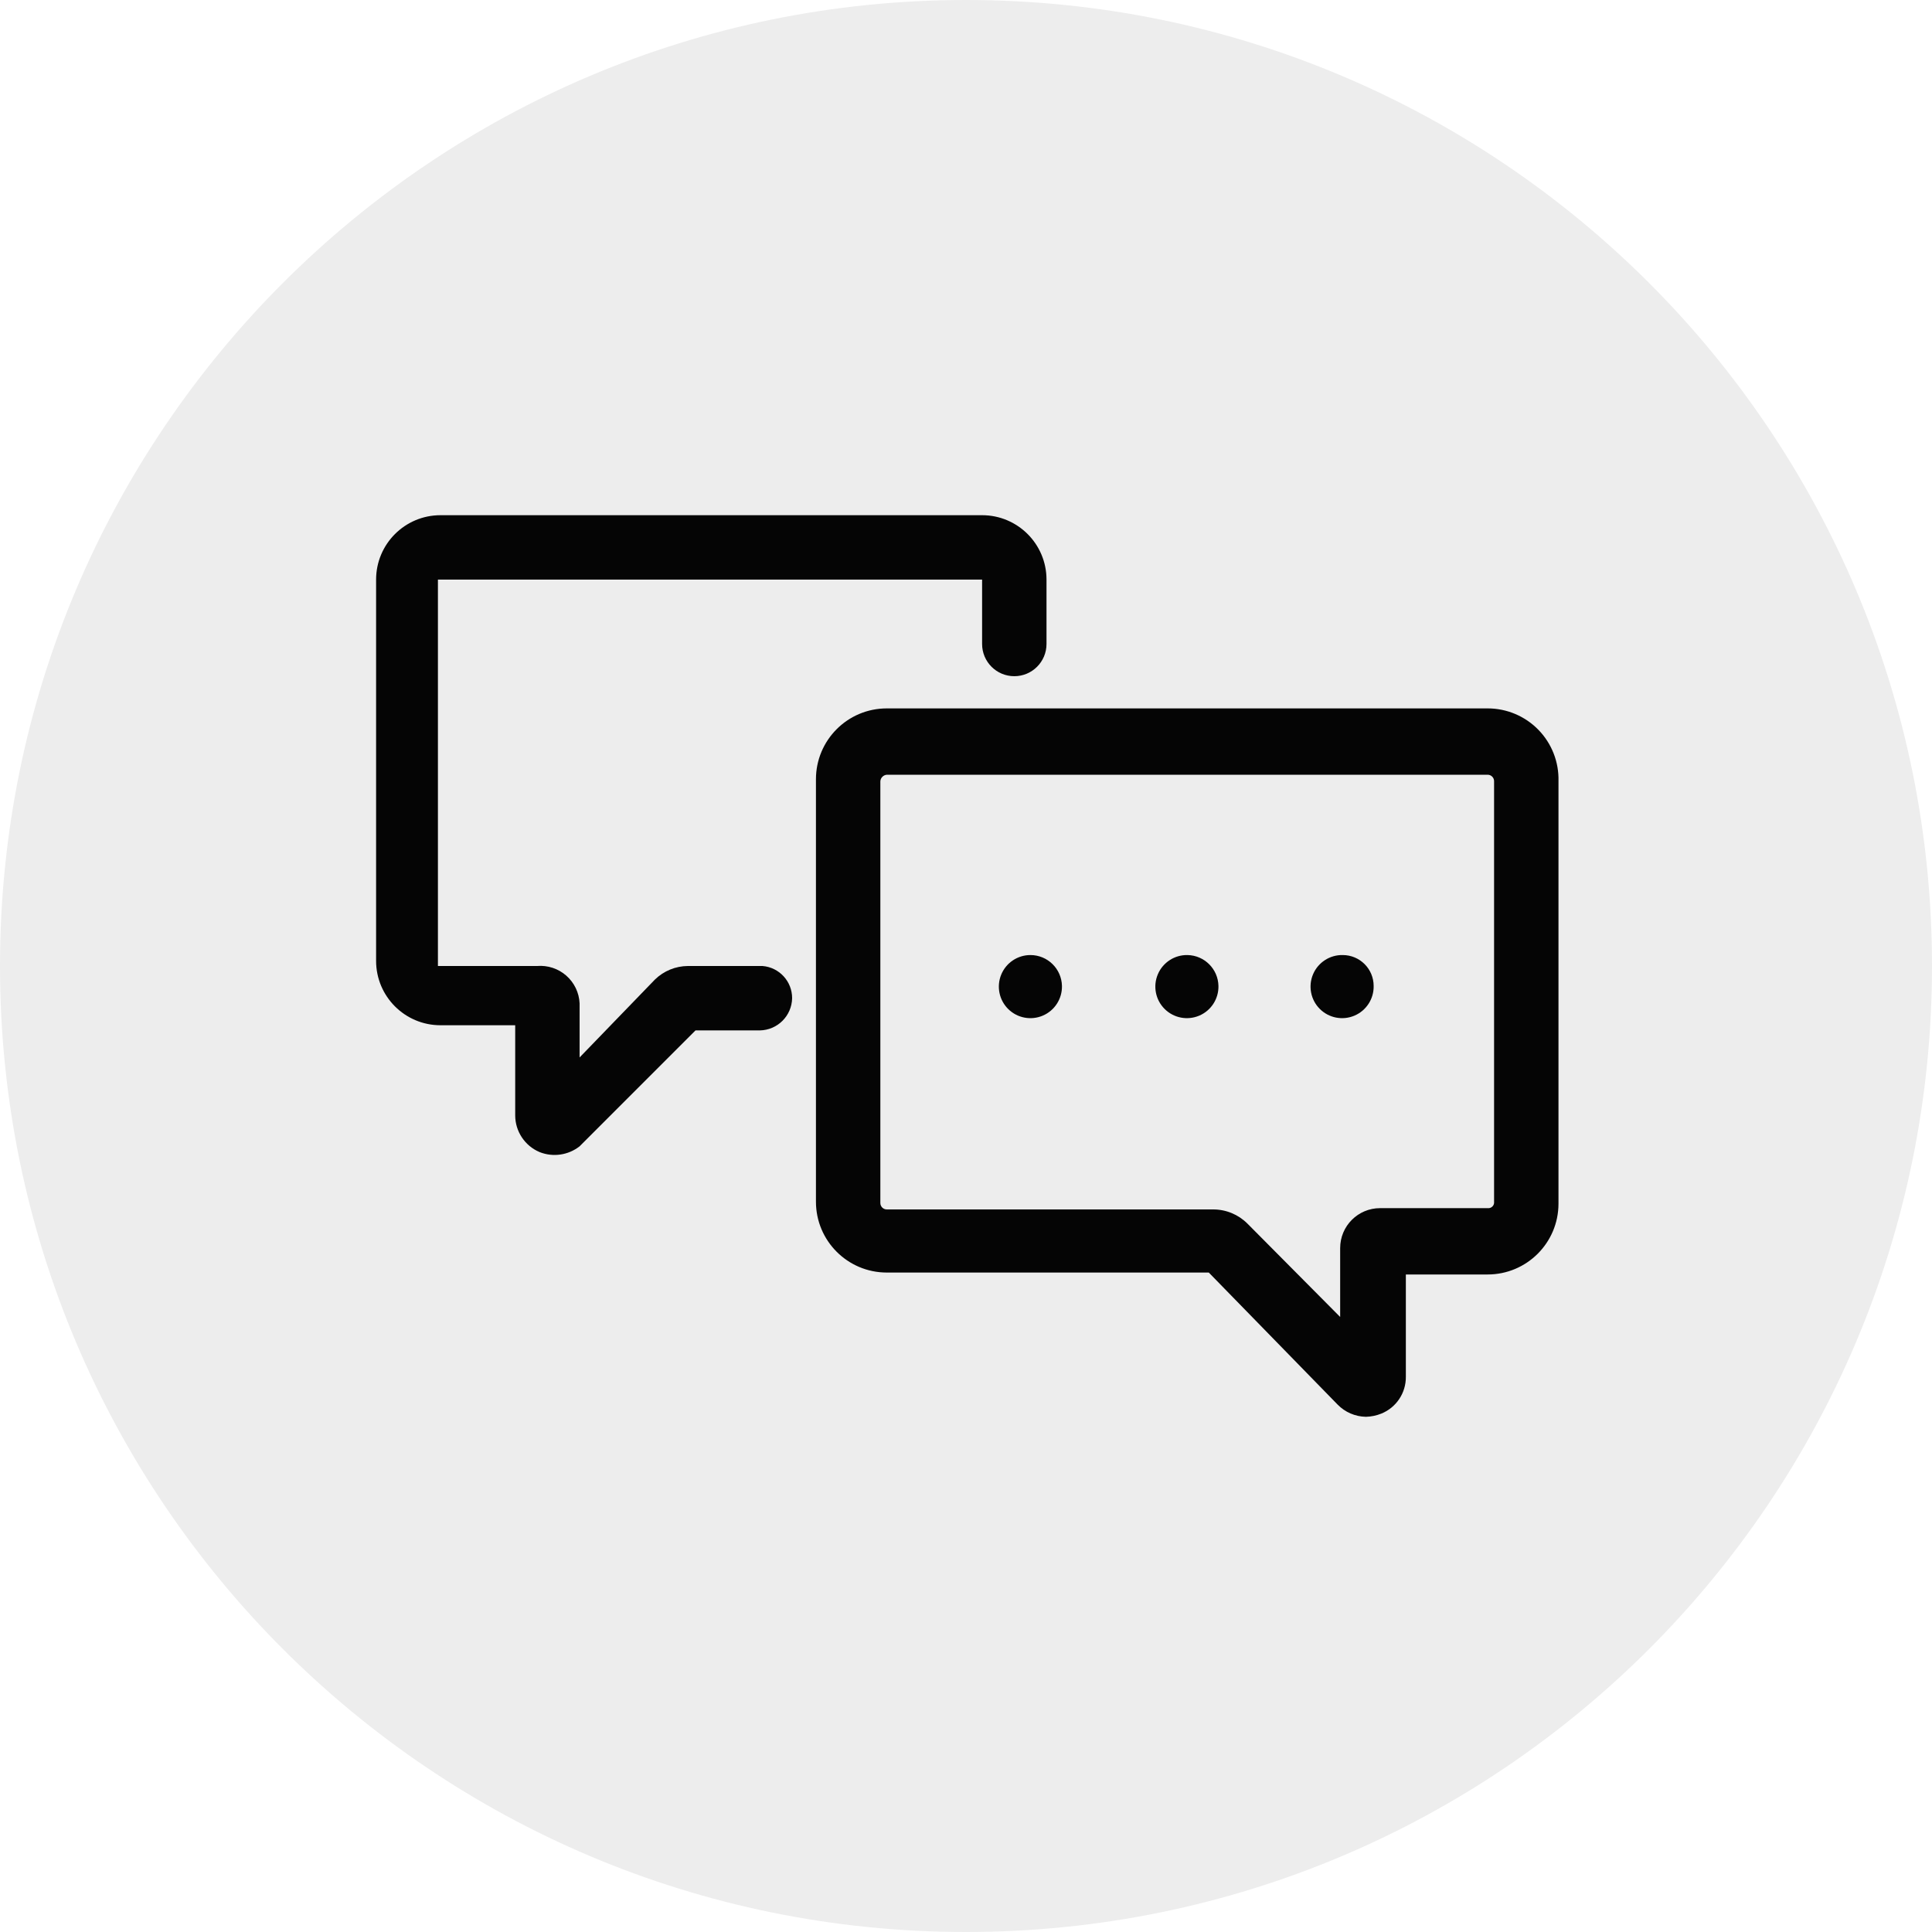
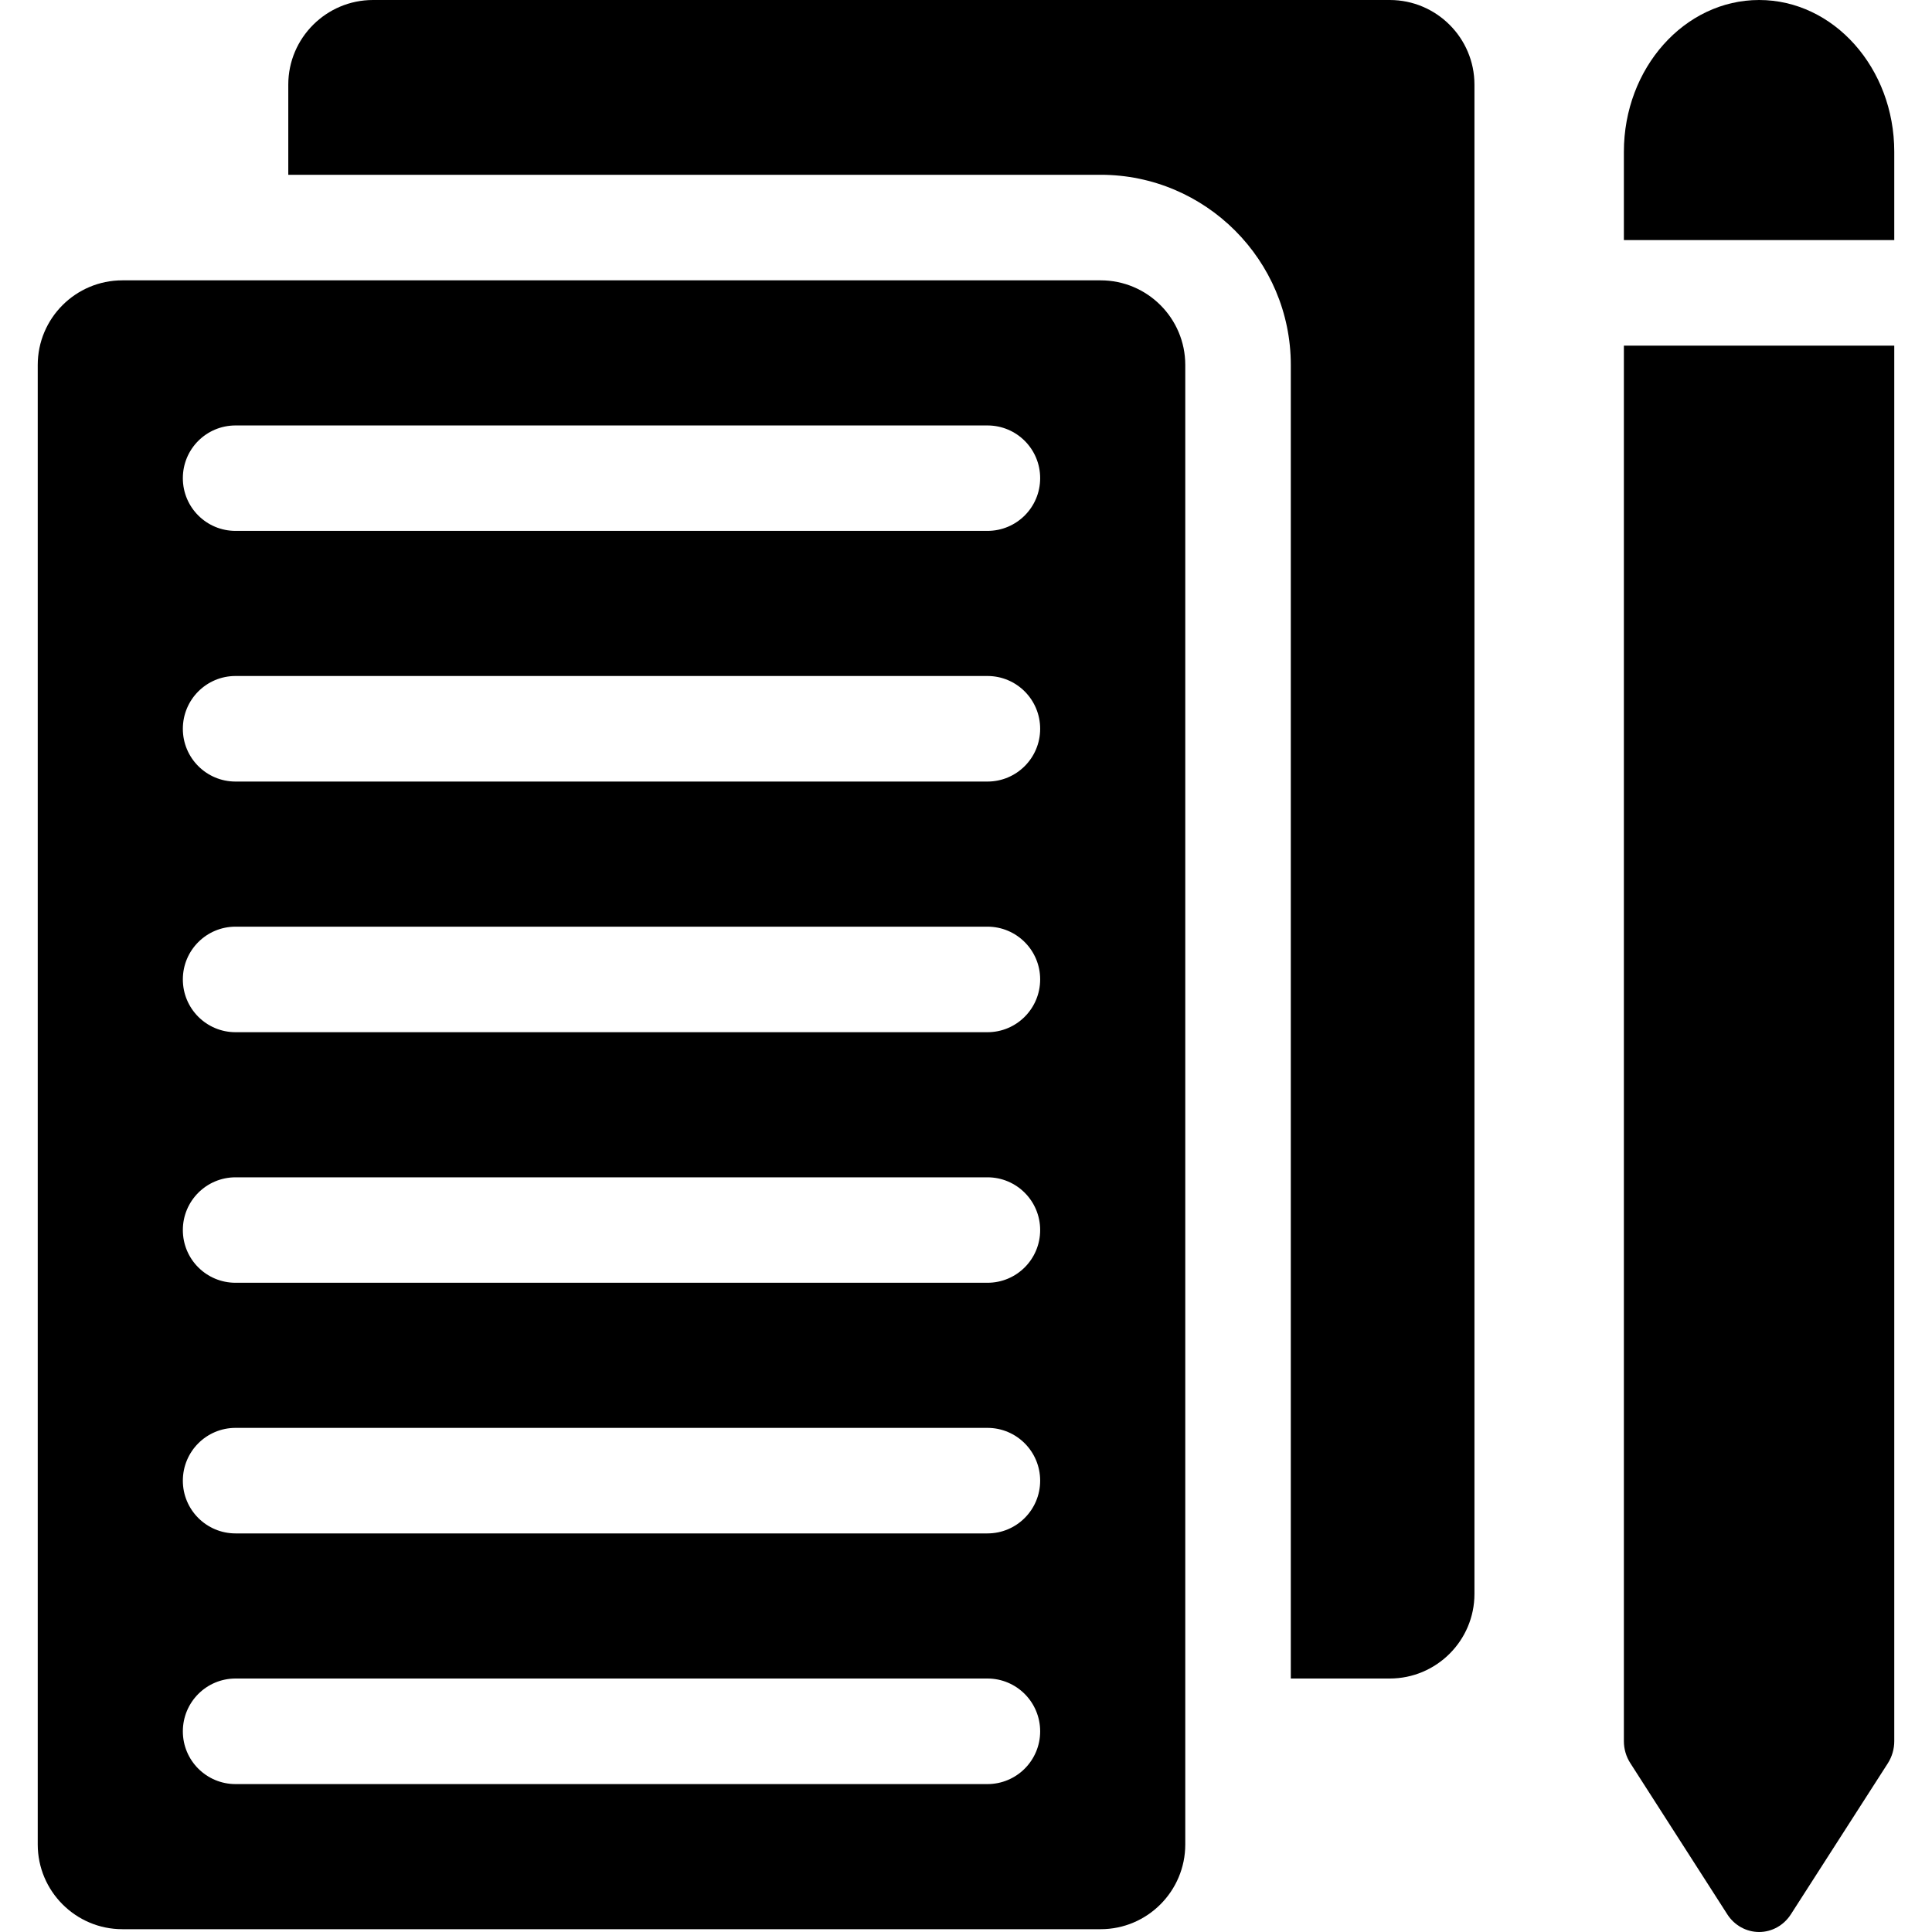
- <svg xmlns="http://www.w3.org/2000/svg" id="Layer_1" data-name="Layer 1" viewBox="0 0 30 30">
-   <defs>
-     <style>.cls-1{fill:#ededed;}.cls-2{fill:#050505;}</style>
-   </defs>
-   <circle class="cls-1" cx="15" cy="15" r="15" />
-   <path class="cls-2" d="M23.1,11H13.77a1.1,1.1,0,0,0-1.1,1.1v6.56a1.1,1.1,0,0,0,1.1,1.1h5l2,2.05a.63.63,0,0,0,.44.19.69.69,0,0,0,.24-.05.61.61,0,0,0,.38-.57V19.79H23.1a1.1,1.1,0,0,0,1.1-1.1V12.13A1.1,1.1,0,0,0,23.1,11Zm.1,7.66a.09.09,0,0,1-.1.1H21.43a.62.62,0,0,0-.62.62v1.07L19.37,19a.75.75,0,0,0-.53-.22H13.77a.1.1,0,0,1-.1-.1V12.13a.11.11,0,0,1,.1-.1H23.1a.1.1,0,0,1,.1.1Z" />
-   <path class="cls-2" d="M11.84,15H10.68a.74.74,0,0,0-.51.21L9,16.42v-.84A.61.61,0,0,0,8.34,15l-1.54,0,0-6,8.45,0v1a.5.5,0,0,0,1,0V9a1,1,0,0,0-1-1H6.84a1,1,0,0,0-1,1v5.92a1,1,0,0,0,1,1H8v1.4a.62.62,0,0,0,.38.57A.63.63,0,0,0,9,17.8L10.8,16h1a.51.51,0,0,0,.5-.5A.5.5,0,0,0,11.84,15Z" />
-   <path class="cls-2" d="M18.44,14.83a.49.49,0,1,0,.48.48A.49.49,0,0,0,18.44,14.83Z" />
-   <path class="cls-2" d="M16,14.83a.49.49,0,1,0,.49.48A.49.49,0,0,0,16,14.83Z" />
-   <path class="cls-2" d="M20.85,14.83a.49.49,0,1,0,.48.48A.48.48,0,0,0,20.85,14.83Z" />
+ <svg xmlns="http://www.w3.org/2000/svg" width="75px" height="75px" viewBox="0 0 75 75" version="1.1">
+   <g id="surface1">
+     <path style=" stroke:none;fill-rule:nonzero;fill:rgb(0%,0%,0%);fill-opacity:1;" d="M 42.727 10.883 L 4.75 10.883 C 2.938 10.883 1.465 12.355 1.465 14.168 L 1.465 71.602 C 1.465 73.414 2.938 74.891 4.75 74.891 L 42.727 74.891 C 44.539 74.891 46.012 73.414 46.012 71.602 L 46.012 14.168 C 46.012 12.355 44.539 10.883 42.727 10.883 Z M 38.332 69.258 L 9.145 69.258 C 8.012 69.258 7.098 68.34 7.098 67.211 C 7.098 66.078 8.012 65.16 9.145 65.16 L 38.332 65.16 C 39.465 65.16 40.379 66.078 40.379 67.211 C 40.379 68.34 39.465 69.258 38.332 69.258 Z M 38.332 59.527 L 9.145 59.527 C 8.012 59.527 7.098 58.609 7.098 57.48 C 7.098 56.348 8.012 55.43 9.145 55.43 L 38.332 55.43 C 39.465 55.43 40.379 56.348 40.379 57.48 C 40.379 58.609 39.465 59.527 38.332 59.527 Z M 38.332 49.797 L 9.145 49.797 C 8.012 49.797 7.098 48.883 7.098 47.75 C 7.098 46.621 8.012 45.703 9.145 45.703 L 38.332 45.703 C 39.465 45.703 40.379 46.621 40.379 47.75 C 40.379 48.883 39.465 49.797 38.332 49.797 Z M 38.332 40.07 L 9.145 40.07 C 8.012 40.07 7.098 39.152 7.098 38.02 C 7.098 36.891 8.012 35.973 9.145 35.973 L 38.332 35.973 C 39.465 35.973 40.379 36.891 40.379 38.02 C 40.379 39.152 39.465 40.07 38.332 40.07 Z M 38.332 30.34 L 9.145 30.34 C 8.012 30.34 7.098 29.422 7.098 28.293 C 7.098 27.16 8.012 26.242 9.145 26.242 L 38.332 26.242 C 39.465 26.242 40.379 27.16 40.379 28.293 C 40.379 29.422 39.465 30.34 38.332 30.34 Z M 38.332 20.609 L 9.145 20.609 C 8.012 20.609 7.098 19.695 7.098 18.562 C 7.098 17.43 8.012 16.516 9.145 16.516 L 38.332 16.516 C 39.465 16.516 40.379 17.43 40.379 18.562 C 40.379 19.695 39.465 20.609 38.332 20.609 Z M 38.332 20.609 " />
+     <path style=" stroke:none;fill-rule:nonzero;fill:rgb(0%,0%,0%);fill-opacity:1;" d="M 53.949 0 L 14.48 0 C 12.668 0 11.191 1.473 11.191 3.285 L 11.191 6.785 L 42.727 6.785 C 46.797 6.785 50.109 10.098 50.109 14.168 L 50.109 65.16 L 53.949 65.16 C 55.762 65.16 57.238 63.688 57.238 61.875 L 57.238 3.285 C 57.238 1.473 55.762 0 53.949 0 Z M 53.949 0 " />
+     <path style=" stroke:none;fill-rule:nonzero;fill:rgb(0%,0%,0%);fill-opacity:1;" d="M 73.535 5.891 C 73.535 2.641 71.184 0 68.289 0 C 65.395 0 63.039 2.641 63.039 5.891 L 63.039 9.32 L 73.535 9.32 Z M 73.535 5.891 " />
+     <path style=" stroke:none;fill-rule:nonzero;fill:rgb(0%,0%,0%);fill-opacity:1;" d="M 63.039 13.418 L 63.039 67.594 C 63.039 67.895 63.125 68.191 63.289 68.445 L 67.055 74.316 C 67.328 74.742 67.793 75 68.289 75 C 68.785 75 69.246 74.742 69.52 74.316 L 73.289 68.445 C 73.449 68.191 73.535 67.895 73.535 67.594 L 73.535 13.418 Z M 63.039 13.418 " />
+   </g>
</svg>
